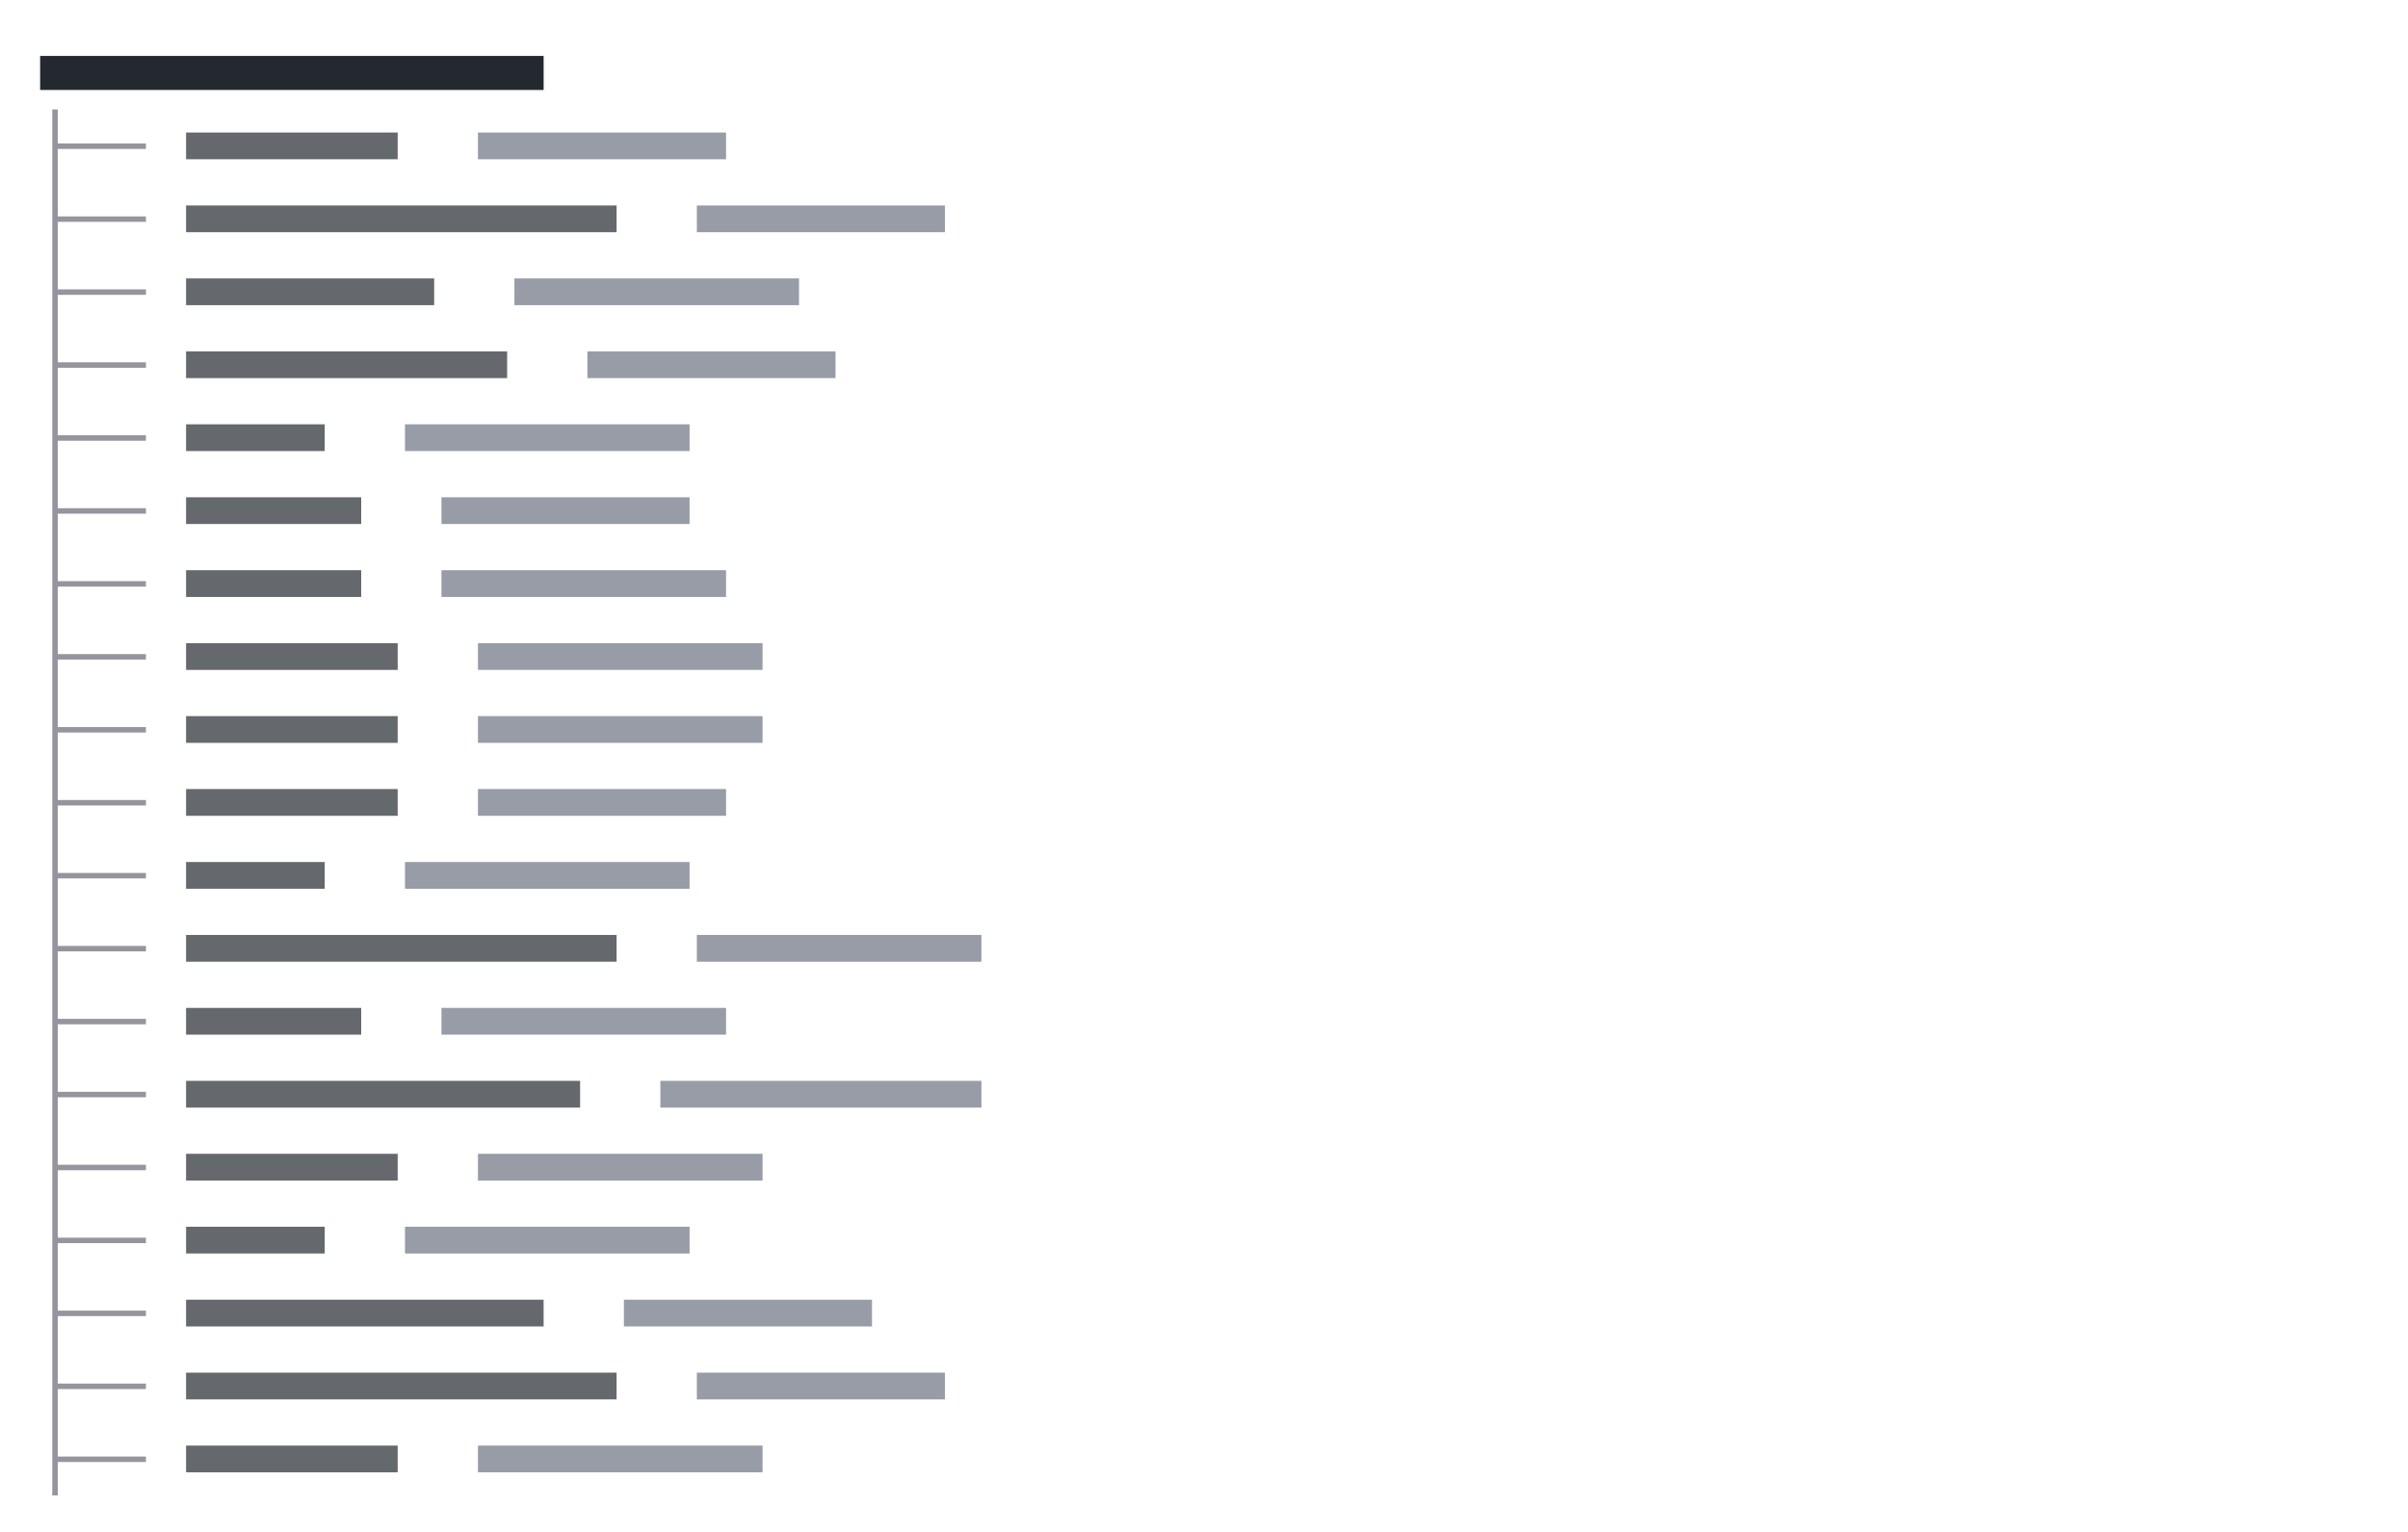
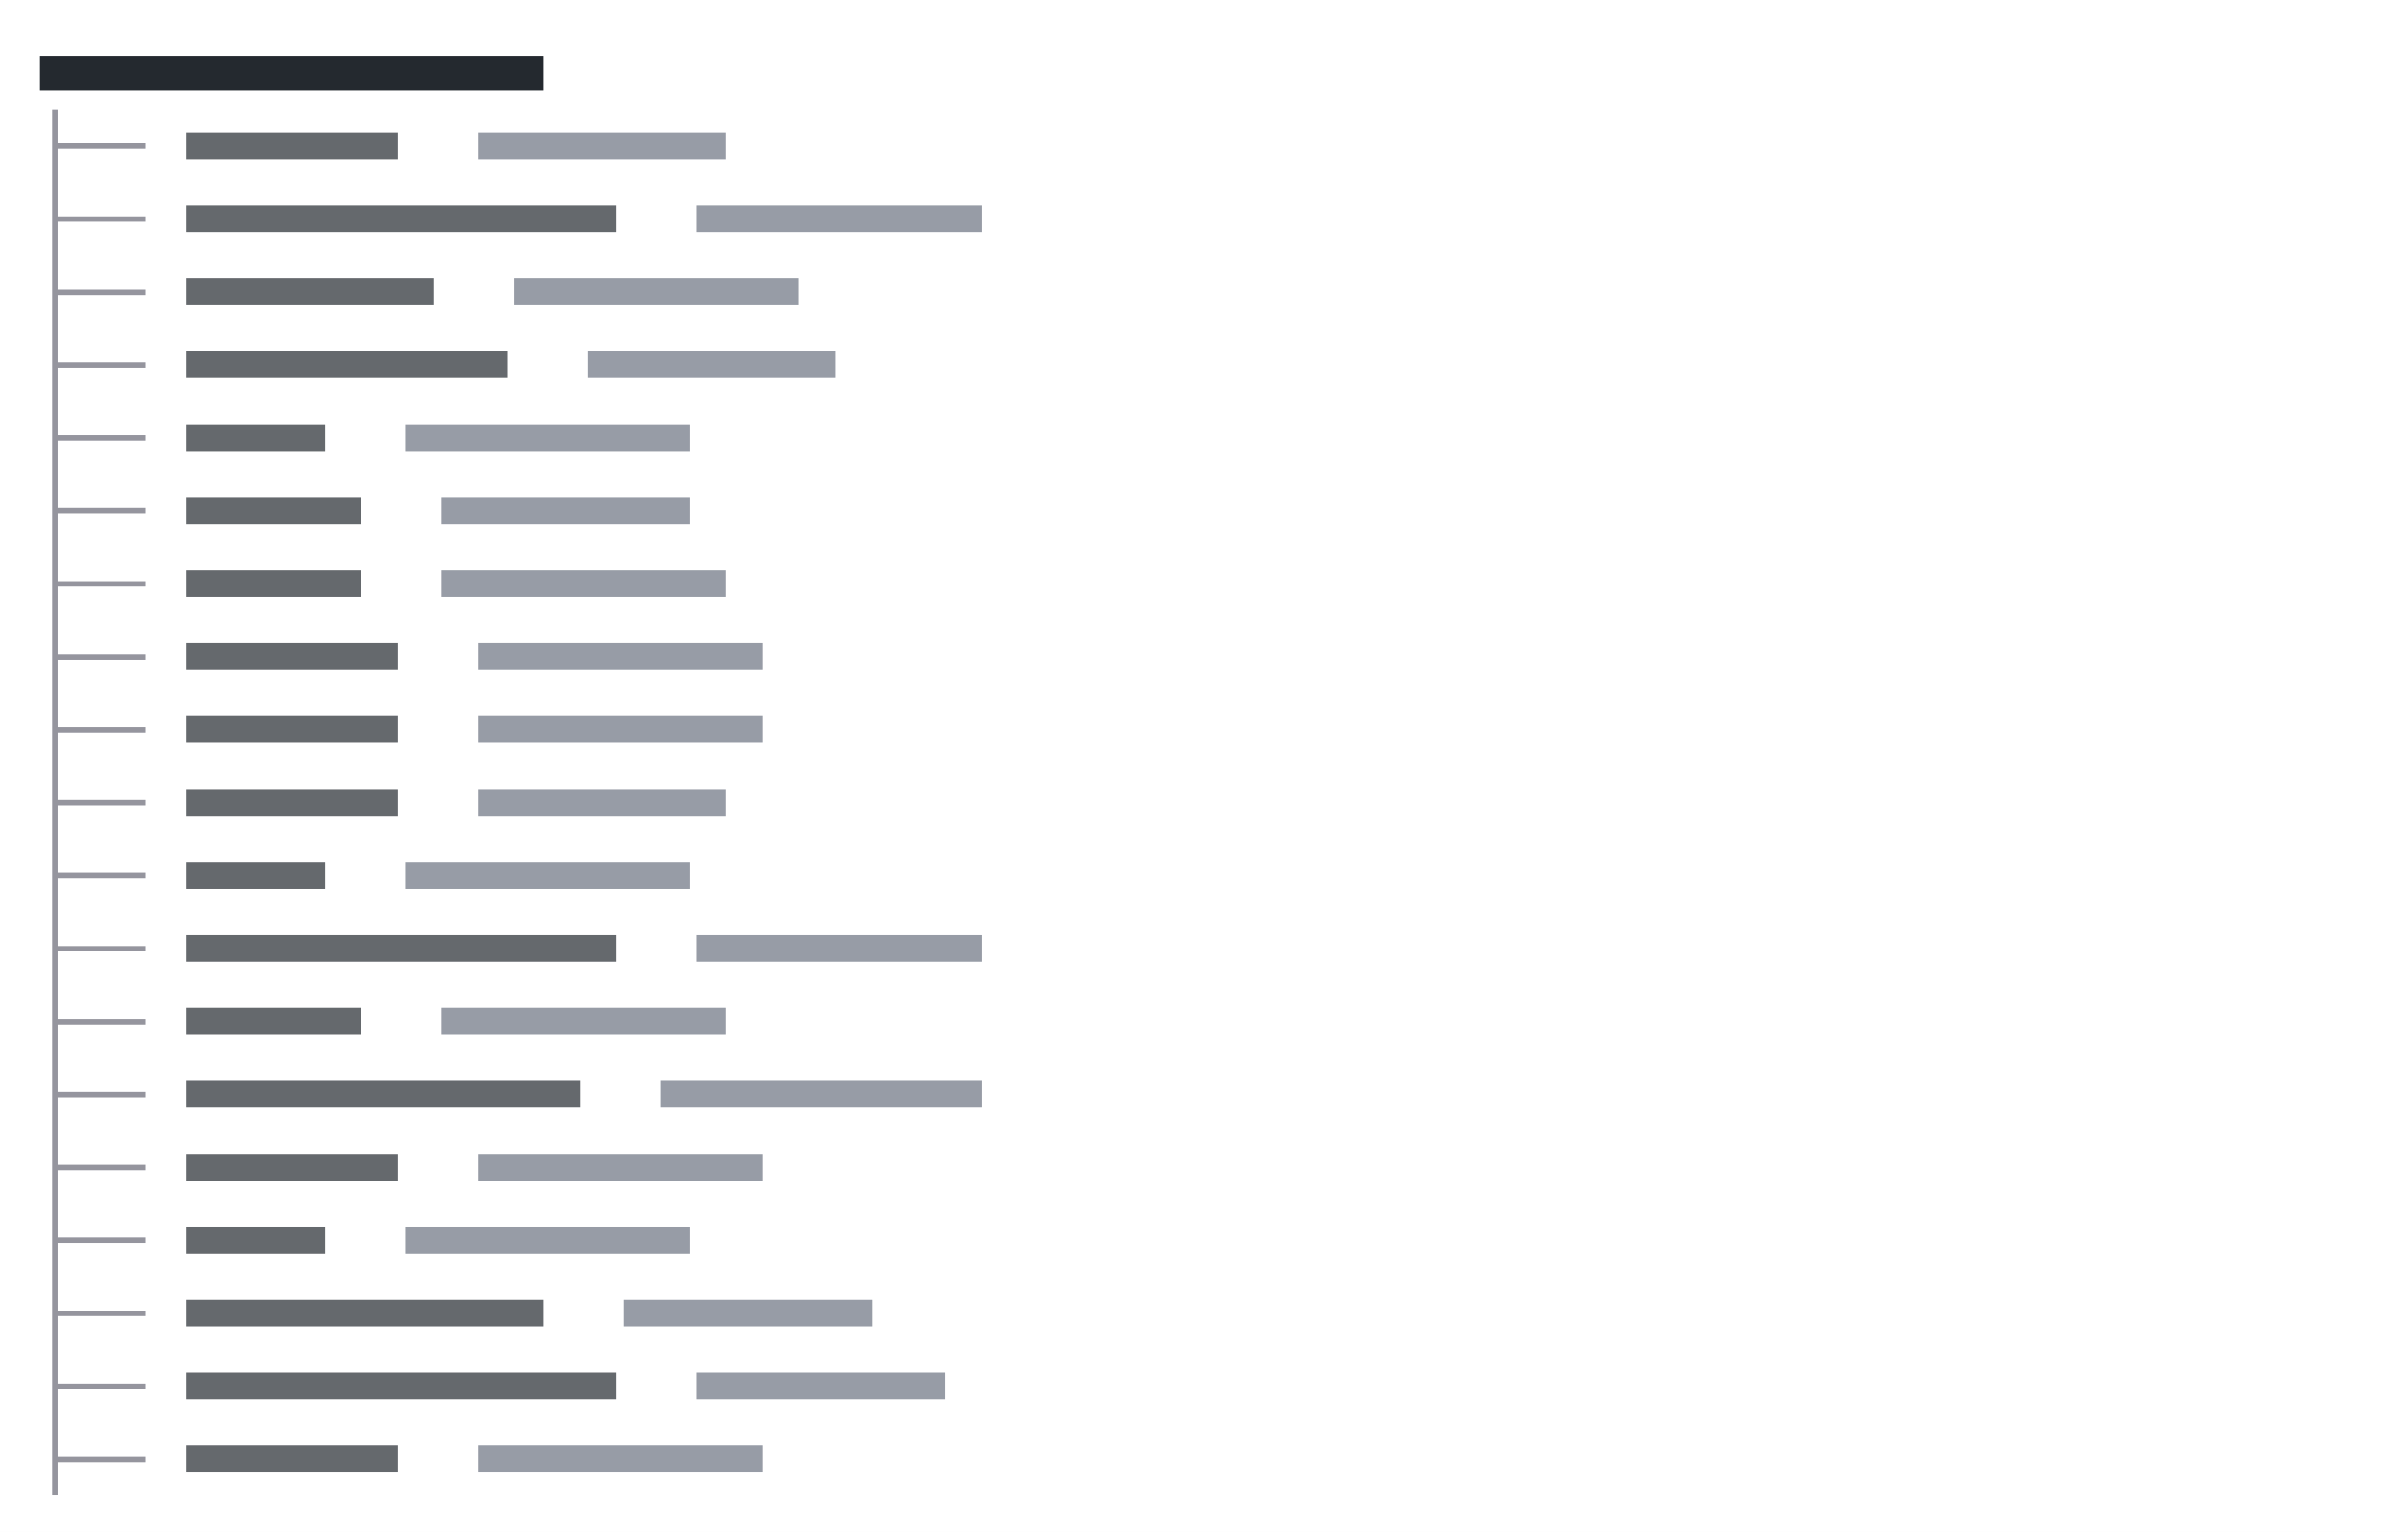
<svg xmlns="http://www.w3.org/2000/svg" viewBox="0 0 396 252" preserveAspectRatio="xMinYMin slice">
  <rect width="100%" height="100%" fill="#ffffff" />
  <g transform="translate(6 6)">
    <path fill="#24292f" opacity="0.7" d="M24.6 15.8h34.8v4.4h-34.8zM24.6 27.8h70.8v4.4h-70.8zM24.6 39.8h40.8v4.4h-40.8zM24.6 51.8h52.8v4.4h-52.8zM24.6 63.8h22.8v4.4h-22.8zM24.6 75.8h28.8v4.4h-28.8zM24.6 87.8h28.8v4.4h-28.8zM24.6 99.8h34.8v4.4h-34.8zM24.6 111.8h34.8v4.4h-34.8zM24.6 123.8h34.8v4.4h-34.8zM24.6 135.8h22.8v4.4h-22.8zM24.6 147.8h70.8v4.4h-70.8zM24.6 159.8h28.8v4.4h-28.8zM24.6 171.8h64.8v4.4h-64.8zM24.6 183.8h34.8v4.4h-34.8zM24.6 195.8h22.8v4.4h-22.8zM24.6 207.8h58.8v4.4h-58.8zM24.6 219.8h70.8v4.4h-70.8zM24.6 231.8h34.8v4.4h-34.8z" />
    <path fill="#24292f" d="M0.6 3.2h82.8v5.6h-82.8z" />
-     <path fill="#6b7280" opacity="0.7" d="M72.6 15.8h40.8v4.4h-40.8zM108.6 27.8h40.8v4.4h-40.8zM78.6 39.8h46.8v4.4h-46.8zM90.6 51.8h40.8v4.4h-40.8zM60.6 63.8h46.8v4.4h-46.8zM66.6 75.8h40.8v4.4h-40.8zM66.6 87.8h46.8v4.4h-46.8zM72.6 99.8h46.8v4.4h-46.8zM72.6 111.8h46.8v4.4h-46.8zM72.6 123.8h40.8v4.4h-40.8zM60.6 135.8h46.8v4.4h-46.8zM108.6 147.8h46.8v4.4h-46.8zM66.6 159.8h46.8v4.4h-46.8zM102.6 171.8h52.8v4.4h-52.8zM72.6 183.8h46.8v4.4h-46.8zM60.6 195.8h46.8v4.4h-46.8zM96.6 207.8h40.8v4.4h-40.8zM108.6 219.8h40.8v4.4h-40.8zM72.6 231.8h46.8v4.4h-46.8z" />
+     <path fill="#6b7280" opacity="0.7" d="M72.6 15.8h40.8v4.4h-40.8zM108.6 27.8h46.8v4.4h-46.8zM78.6 39.8h46.8v4.4h-46.8zM90.6 51.8h40.8v4.4h-40.8zM60.6 63.8h46.8v4.4h-46.8zM66.6 75.8h40.8v4.4h-40.8zM66.6 87.8h46.8v4.4h-46.8zM72.6 99.8h46.8v4.4h-46.8zM72.6 111.8h46.8v4.4h-46.8zM72.6 123.8h40.8v4.4h-40.8zM60.6 135.8h46.8v4.4h-46.8zM108.6 147.8h46.8v4.4h-46.8zM66.6 159.8h46.8v4.4h-46.8zM102.6 171.8h52.8v4.4h-52.8zM72.6 183.8h46.8v4.4h-46.8zM60.6 195.8h46.8v4.4h-46.8zM96.6 207.8h40.8v4.4h-40.8zM108.6 219.8h40.8v4.4h-40.8zM72.6 231.8h46.8v4.4h-46.8z" />
    <path fill="#8a8a94" opacity="0.9" d="M2.6 17.6h3.4v0.9h-3.4zM2.6 12h0.9v6.4h-0.9zM2.6 17.6h0.9v6.4h-0.9zM6 17.6h3.4v0.9h-3.4zM8.6 17.6h3.4v0.9h-3.4zM12 17.6h3.4v0.9h-3.4zM14.6 17.6h3.4v0.9h-3.4zM2.6 29.6h3.4v0.9h-3.4zM2.6 24h0.9v6.4h-0.9zM2.6 29.6h0.9v6.4h-0.9zM6 29.6h3.4v0.9h-3.4zM8.6 29.6h3.4v0.9h-3.4zM12 29.6h3.4v0.9h-3.4zM14.6 29.6h3.4v0.9h-3.4zM2.6 41.6h3.4v0.9h-3.4zM2.6 36h0.9v6.4h-0.9zM2.6 41.6h0.9v6.4h-0.9zM6 41.6h3.4v0.9h-3.4zM8.6 41.6h3.4v0.9h-3.4zM12 41.6h3.4v0.9h-3.4zM14.6 41.6h3.4v0.9h-3.4zM2.6 53.6h3.4v0.9h-3.4zM2.6 48h0.9v6.4h-0.9zM2.6 53.6h0.9v6.4h-0.9zM6 53.6h3.4v0.9h-3.4zM8.6 53.6h3.4v0.9h-3.4zM12 53.6h3.4v0.9h-3.4zM14.6 53.6h3.4v0.9h-3.4zM2.6 65.6h3.4v0.9h-3.4zM2.6 60h0.9v6.4h-0.9zM2.6 65.6h0.9v6.4h-0.9zM6 65.6h3.4v0.9h-3.4zM8.6 65.6h3.4v0.9h-3.4zM12 65.6h3.4v0.9h-3.4zM14.6 65.6h3.4v0.9h-3.4zM2.6 77.6h3.4v0.9h-3.4zM2.6 72h0.9v6.4h-0.9zM2.6 77.6h0.9v6.4h-0.9zM6 77.6h3.4v0.9h-3.4zM8.6 77.6h3.4v0.9h-3.4zM12 77.6h3.4v0.9h-3.4zM14.6 77.6h3.4v0.9h-3.4zM2.6 89.6h3.4v0.9h-3.4zM2.6 84h0.9v6.4h-0.9zM2.6 89.6h0.9v6.4h-0.9zM6 89.6h3.4v0.9h-3.4zM8.6 89.6h3.4v0.9h-3.4zM12 89.6h3.4v0.9h-3.4zM14.6 89.6h3.4v0.9h-3.4zM2.6 101.6h3.4v0.9h-3.4zM2.6 96h0.9v6.4h-0.9zM2.6 101.6h0.9v6.4h-0.9zM6 101.6h3.4v0.9h-3.4zM8.6 101.6h3.4v0.9h-3.4zM12 101.6h3.4v0.9h-3.4zM14.6 101.6h3.4v0.9h-3.4zM2.6 113.6h3.4v0.9h-3.4zM2.6 108h0.9v6.4h-0.9zM2.6 113.6h0.9v6.4h-0.9zM6 113.6h3.4v0.9h-3.4zM8.6 113.6h3.4v0.9h-3.4zM12 113.6h3.4v0.9h-3.4zM14.6 113.6h3.4v0.9h-3.4zM2.6 125.6h3.4v0.9h-3.4zM2.6 120h0.9v6.4h-0.9zM2.6 125.6h0.9v6.4h-0.9zM6 125.6h3.4v0.9h-3.4zM8.6 125.6h3.4v0.9h-3.4zM12 125.6h3.4v0.9h-3.4zM14.6 125.6h3.4v0.9h-3.4zM2.6 137.6h3.4v0.9h-3.4zM2.6 132h0.9v6.4h-0.9zM2.6 137.6h0.9v6.4h-0.9zM6 137.6h3.4v0.9h-3.4zM8.6 137.6h3.4v0.9h-3.4zM12 137.6h3.4v0.9h-3.4zM14.6 137.6h3.4v0.9h-3.4zM2.6 149.6h3.4v0.9h-3.4zM2.6 144h0.9v6.4h-0.9zM2.6 149.6h0.9v6.4h-0.9zM6 149.6h3.4v0.9h-3.4zM8.6 149.6h3.4v0.9h-3.4zM12 149.6h3.4v0.9h-3.4zM14.6 149.6h3.4v0.9h-3.4zM2.6 161.6h3.4v0.9h-3.4zM2.6 156h0.9v6.4h-0.9zM2.6 161.6h0.9v6.4h-0.9zM6 161.6h3.4v0.9h-3.4zM8.6 161.6h3.4v0.9h-3.4zM12 161.6h3.4v0.9h-3.4zM14.6 161.6h3.4v0.9h-3.4zM2.6 173.6h3.4v0.9h-3.4zM2.6 168h0.9v6.4h-0.9zM2.6 173.6h0.9v6.4h-0.9zM6 173.6h3.4v0.9h-3.4zM8.6 173.6h3.4v0.9h-3.4zM12 173.6h3.4v0.9h-3.4zM14.6 173.6h3.4v0.9h-3.4zM2.6 185.6h3.4v0.9h-3.4zM2.6 180h0.9v6.4h-0.9zM2.6 185.6h0.9v6.4h-0.9zM6 185.6h3.4v0.9h-3.4zM8.6 185.6h3.4v0.9h-3.4zM12 185.6h3.4v0.9h-3.4zM14.6 185.6h3.4v0.9h-3.4zM2.6 197.6h3.4v0.9h-3.4zM2.6 192h0.9v6.4h-0.9zM2.6 197.6h0.9v6.4h-0.9zM6 197.6h3.4v0.9h-3.4zM8.6 197.6h3.4v0.9h-3.4zM12 197.6h3.4v0.9h-3.4zM14.6 197.6h3.4v0.9h-3.4zM2.6 209.6h3.4v0.9h-3.4zM2.6 204h0.9v6.4h-0.9zM2.6 209.6h0.9v6.4h-0.9zM6 209.6h3.4v0.9h-3.4zM8.6 209.6h3.4v0.9h-3.4zM12 209.6h3.4v0.9h-3.4zM14.6 209.6h3.4v0.9h-3.4zM2.6 221.6h3.4v0.9h-3.4zM2.6 216h0.9v6.4h-0.9zM2.6 221.6h0.9v6.4h-0.9zM6 221.6h3.4v0.9h-3.4zM8.6 221.6h3.4v0.9h-3.4zM12 221.6h3.4v0.9h-3.4zM14.6 221.6h3.4v0.9h-3.4zM2.6 233.6h3.4v0.9h-3.4zM2.6 228h0.9v6.4h-0.9zM2.6 233.6h0.9v6.4h-0.9zM6 233.6h3.4v0.9h-3.4zM8.6 233.6h3.4v0.9h-3.4zM12 233.6h3.4v0.9h-3.4zM14.6 233.6h3.4v0.9h-3.4z" />
  </g>
</svg>
